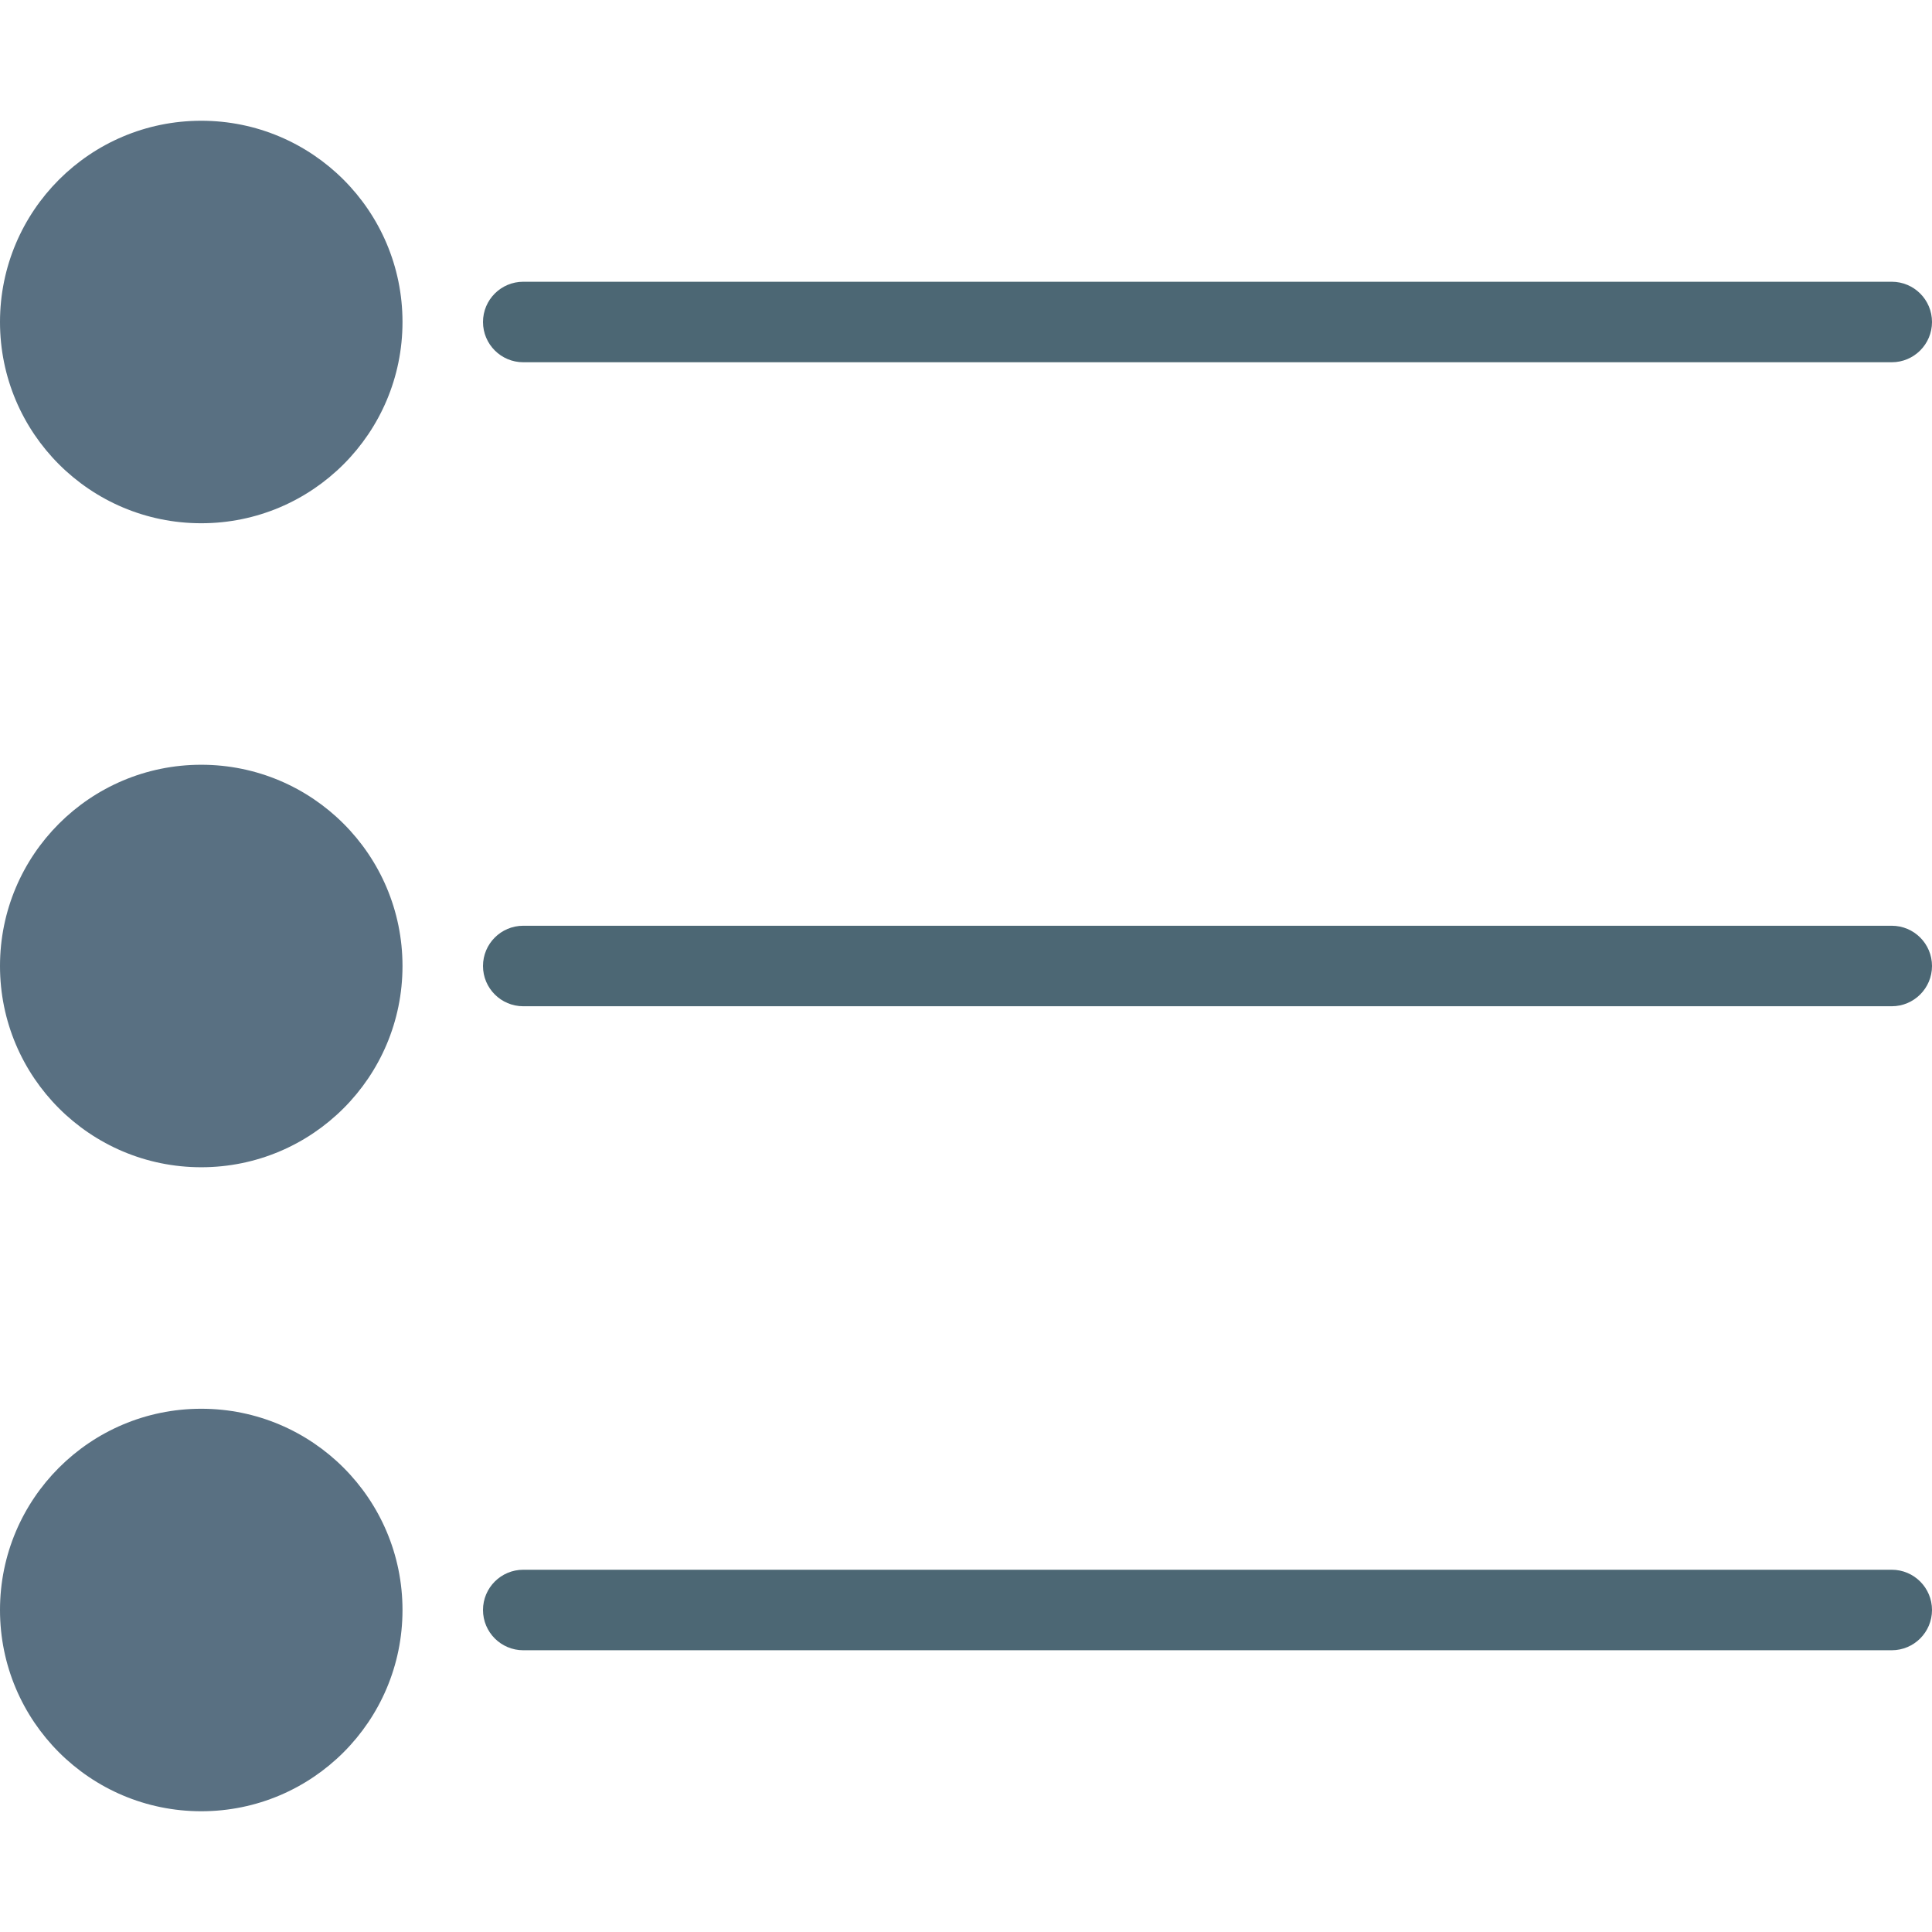
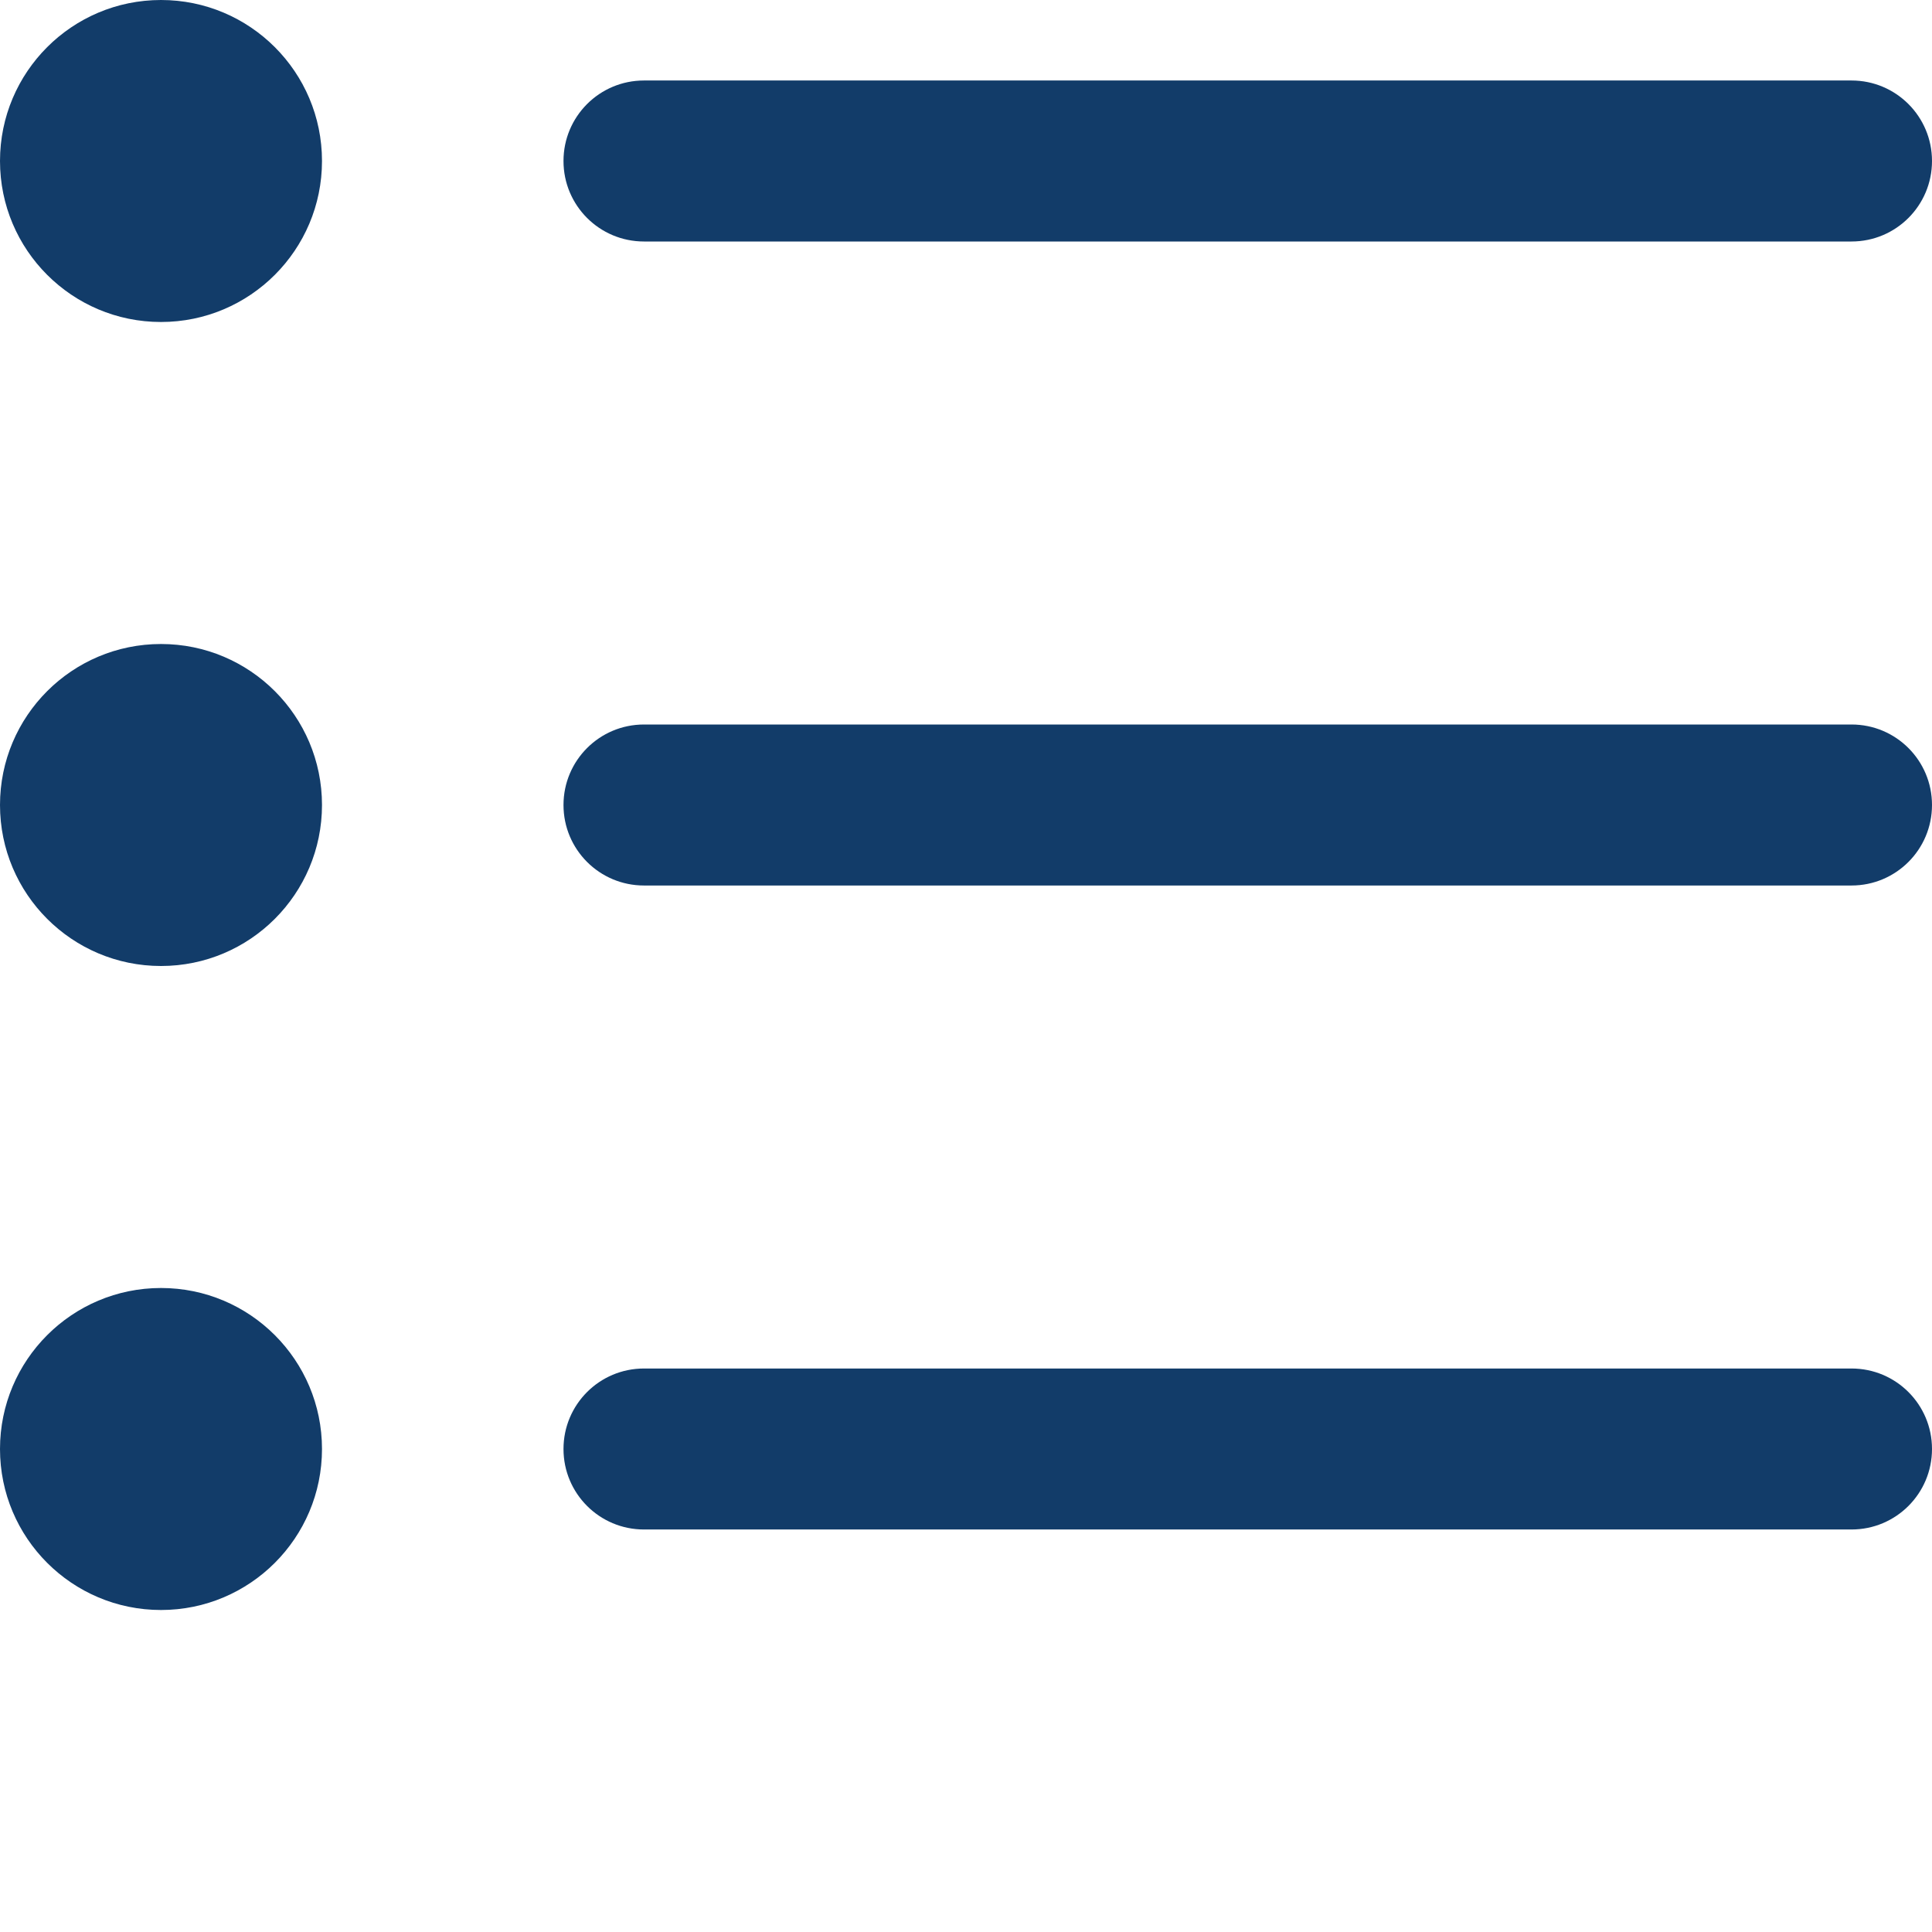
<svg xmlns="http://www.w3.org/2000/svg" version="1.1" width="512" height="512" x="0" y="0" viewBox="0 0 512 512" style="enable-background:new 0 0 512 512" xml:space="preserve" class="">
  <g>
-     <g>
-       <path style="" d="M501.333,96H138.667C132.776,96,128,91.224,128,85.333c0-5.891,4.776-10.667,10.667-10.667h362.667   c5.891,0,10.667,4.776,10.667,10.667C512,91.224,507.224,96,501.333,96z" fill="#4c6774" data-original="#455a64" class="" />
-       <path style="" d="M501.333,266.667H138.667c-5.891,0-10.667-4.776-10.667-10.667c0-5.891,4.776-10.667,10.667-10.667   h362.667c5.891,0,10.667,4.776,10.667,10.667C512,261.891,507.224,266.667,501.333,266.667z" fill="#4c6774" data-original="#455a64" class="" />
-       <path style="" d="M501.333,437.333H138.667c-5.891,0-10.667-4.776-10.667-10.667c0-5.891,4.776-10.667,10.667-10.667   h362.667c5.891,0,10.667,4.776,10.667,10.667C512,432.558,507.224,437.333,501.333,437.333z" fill="#4c6774" data-original="#455a64" class="" />
-     </g>
-     <g>
-       <circle style="" cx="53.333" cy="256" r="53.333" fill="#597082" data-original="#2196f3" class="" />
-       <circle style="" cx="53.333" cy="426.667" r="53.333" fill="#597082" data-original="#2196f3" class="" />
-       <circle style="" cx="53.333" cy="85.333" r="53.333" fill="#597082" data-original="#2196f3" class="" />
-     </g>
-     <g>
- </g>
-     <g>
- </g>
-     <g>
- </g>
-     <g>
- </g>
-     <g>
- </g>
-     <g>
- </g>
-     <g>
- </g>
-     <g>
- </g>
-     <g>
- </g>
-     <g>
- </g>
-     <g>
- </g>
-     <g>
- </g>
-     <g>
- </g>
-     <g>
- </g>
-     <g>
- </g>
+     <path d="m85.332 42.668c0 23.562-19.102 42.664-42.664 42.664-23.566 0-42.668-19.102-42.668-42.664 0-23.566 19.102-42.668 42.668-42.668 23.562 0 42.664 19.102 42.664 42.668zm0 0" fill="#123c69" data-original="#000000" style="" />
+     <path d="m85.332 213.332c0 23.566-19.102 42.668-42.664 42.668-23.566 0-42.668-19.102-42.668-42.668 0-23.562 19.102-42.664 42.668-42.664 23.562 0 42.664 19.102 42.664 42.664zm0 0" fill="#123c69" data-original="#000000" style="" />
+     <path d="m85.332 384c0 23.562-19.102 42.668-42.664 42.668-23.566 0-42.668-19.105-42.668-42.668s19.102-42.668 42.668-42.668c23.562 0 42.664 19.105 42.664 42.668zm0 0" fill="#123c69" data-original="#000000" style="" />
+     <path d="m170.668 64h320c11.797 0 21.332-9.535 21.332-21.332s-9.535-21.336-21.332-21.336h-320c-11.797 0-21.336 9.539-21.336 21.336s9.539 21.332 21.336 21.332zm0 0" fill="#123c69" data-original="#000000" style="" />
+     <path d="m490.668 192h-320c-11.797 0-21.336 9.535-21.336 21.332s9.539 21.336 21.336 21.336h320c11.797 0 21.332-9.539 21.332-21.336s-9.535-21.332-21.332-21.332zm0 0" fill="#123c69" data-original="#000000" style="" />
+     <path d="m490.668 362.668h-320c-11.797 0-21.336 9.535-21.336 21.332s9.539 21.332 21.336 21.332h320c11.797 0 21.332-9.535 21.332-21.332s-9.535-21.332-21.332-21.332zm0 0" fill="#123c69" data-original="#000000" style="" />
  </g>
</svg>
